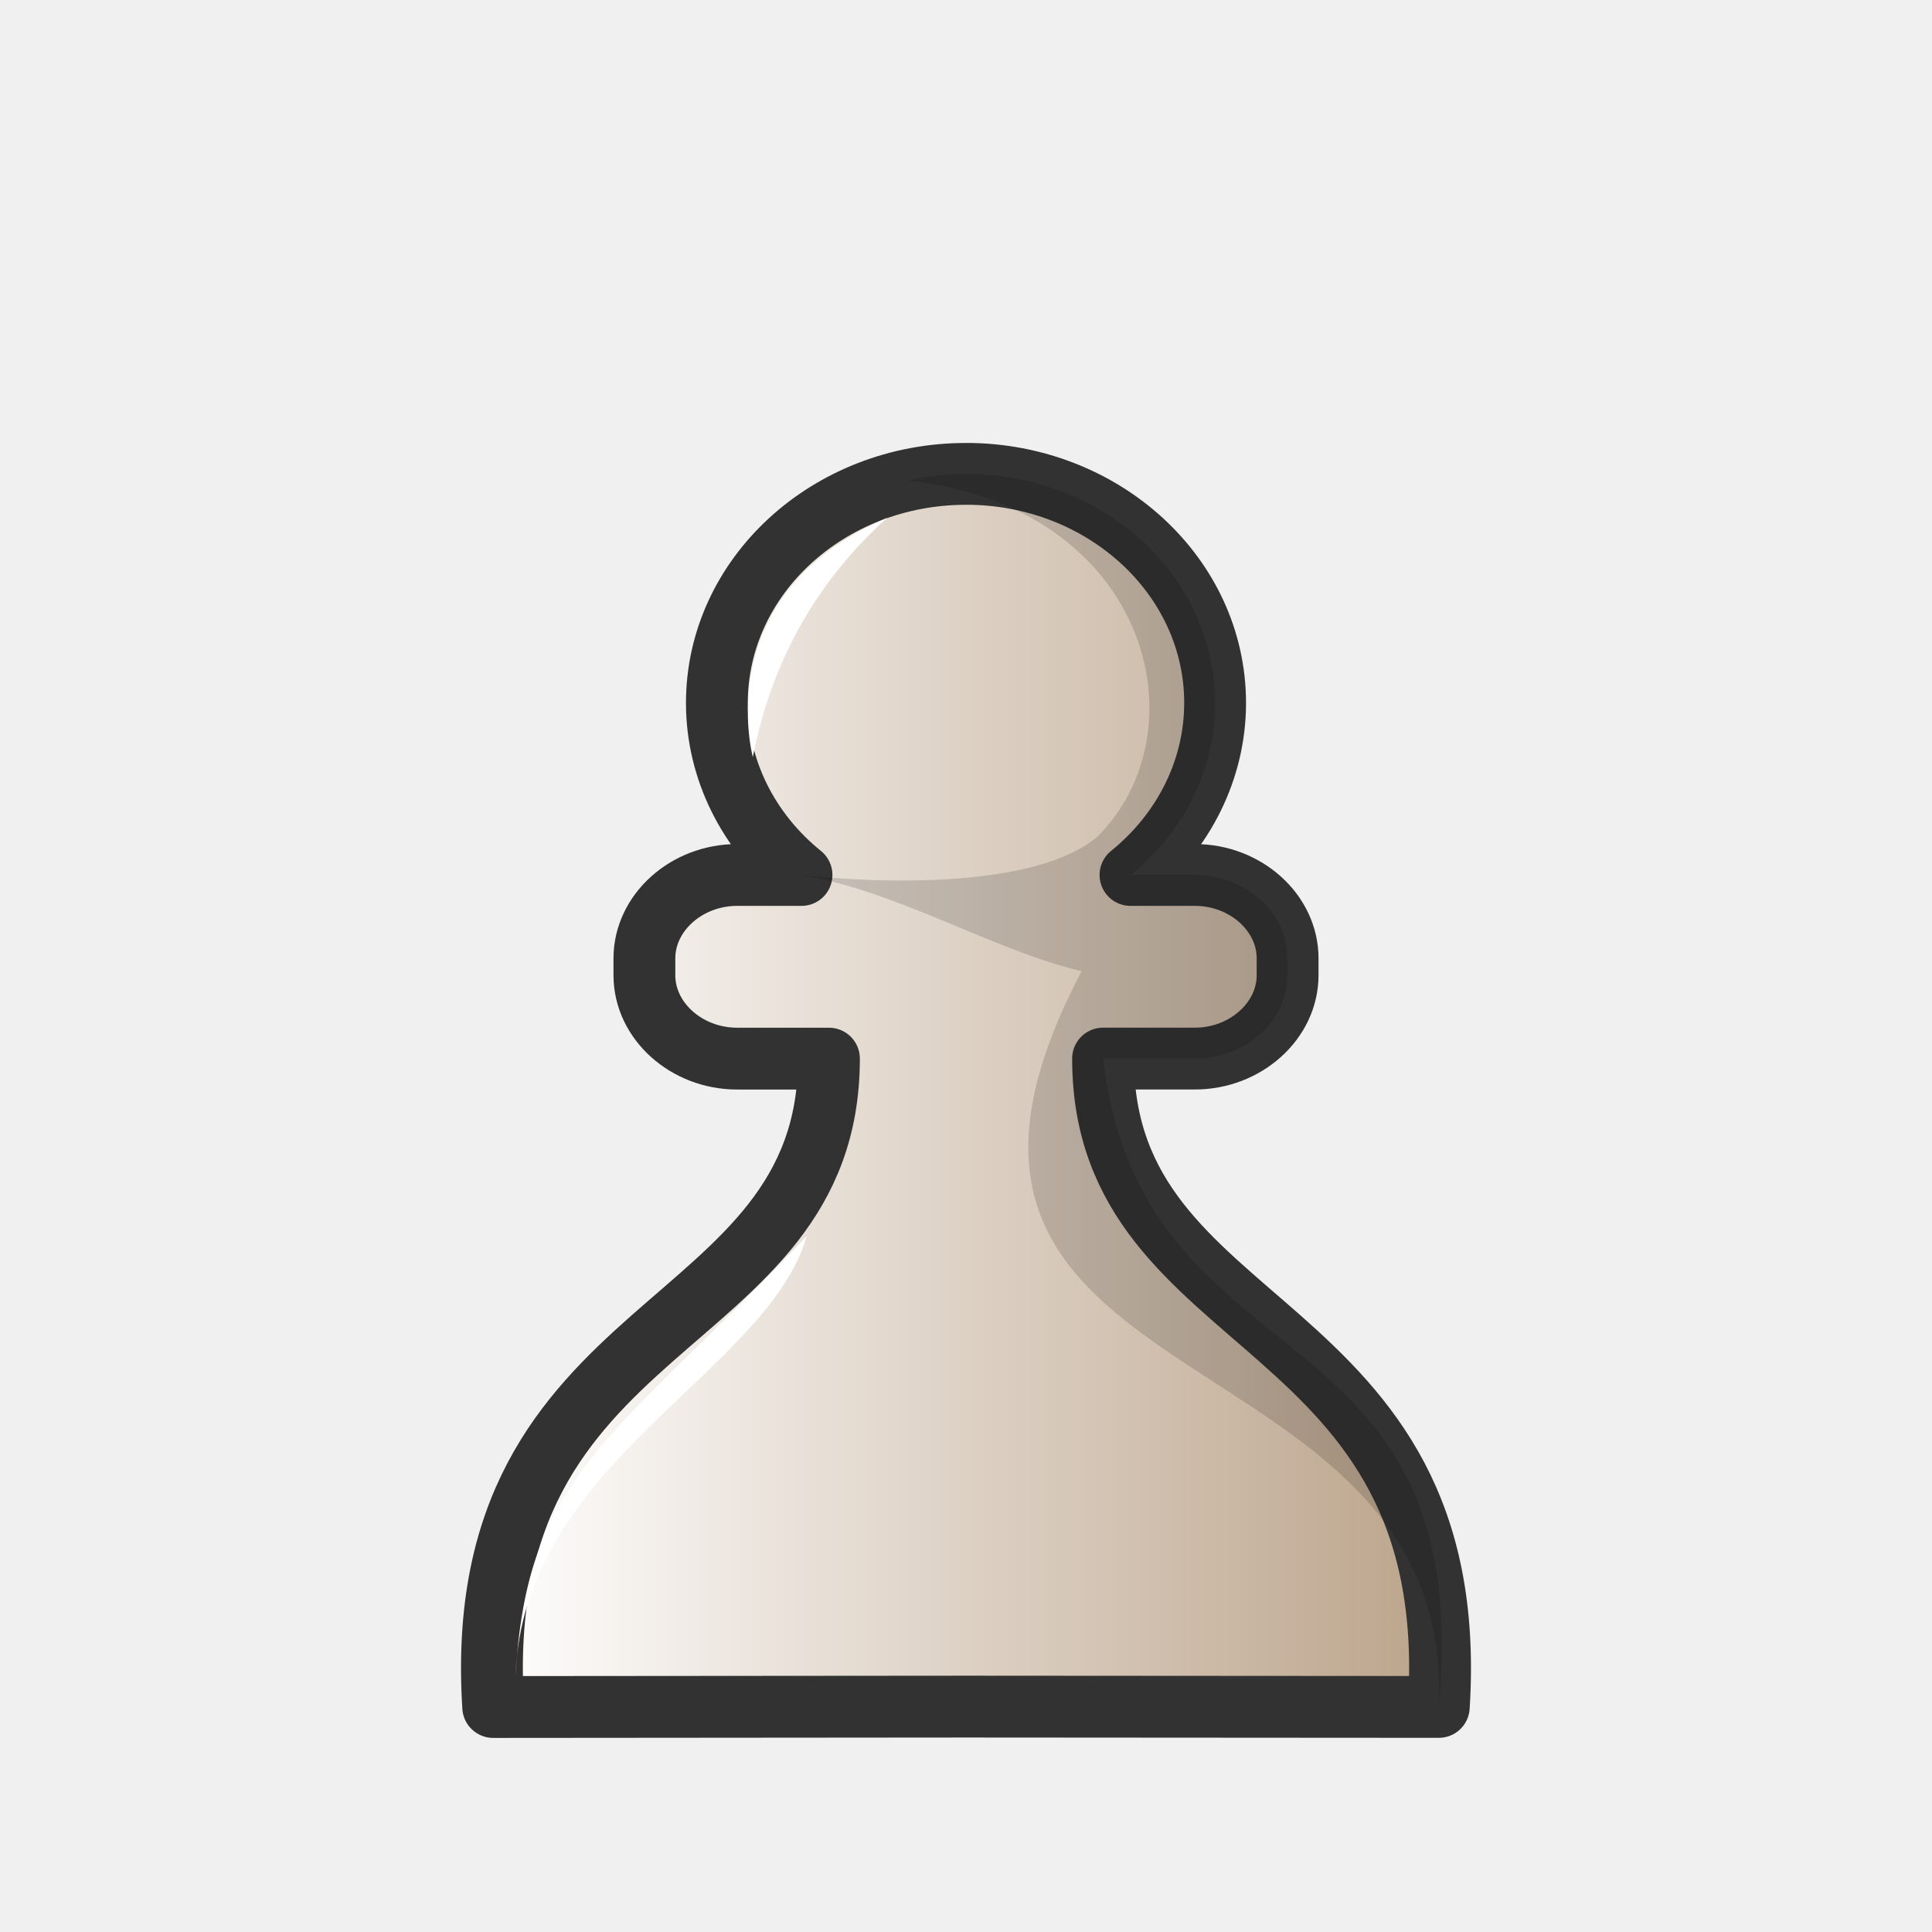
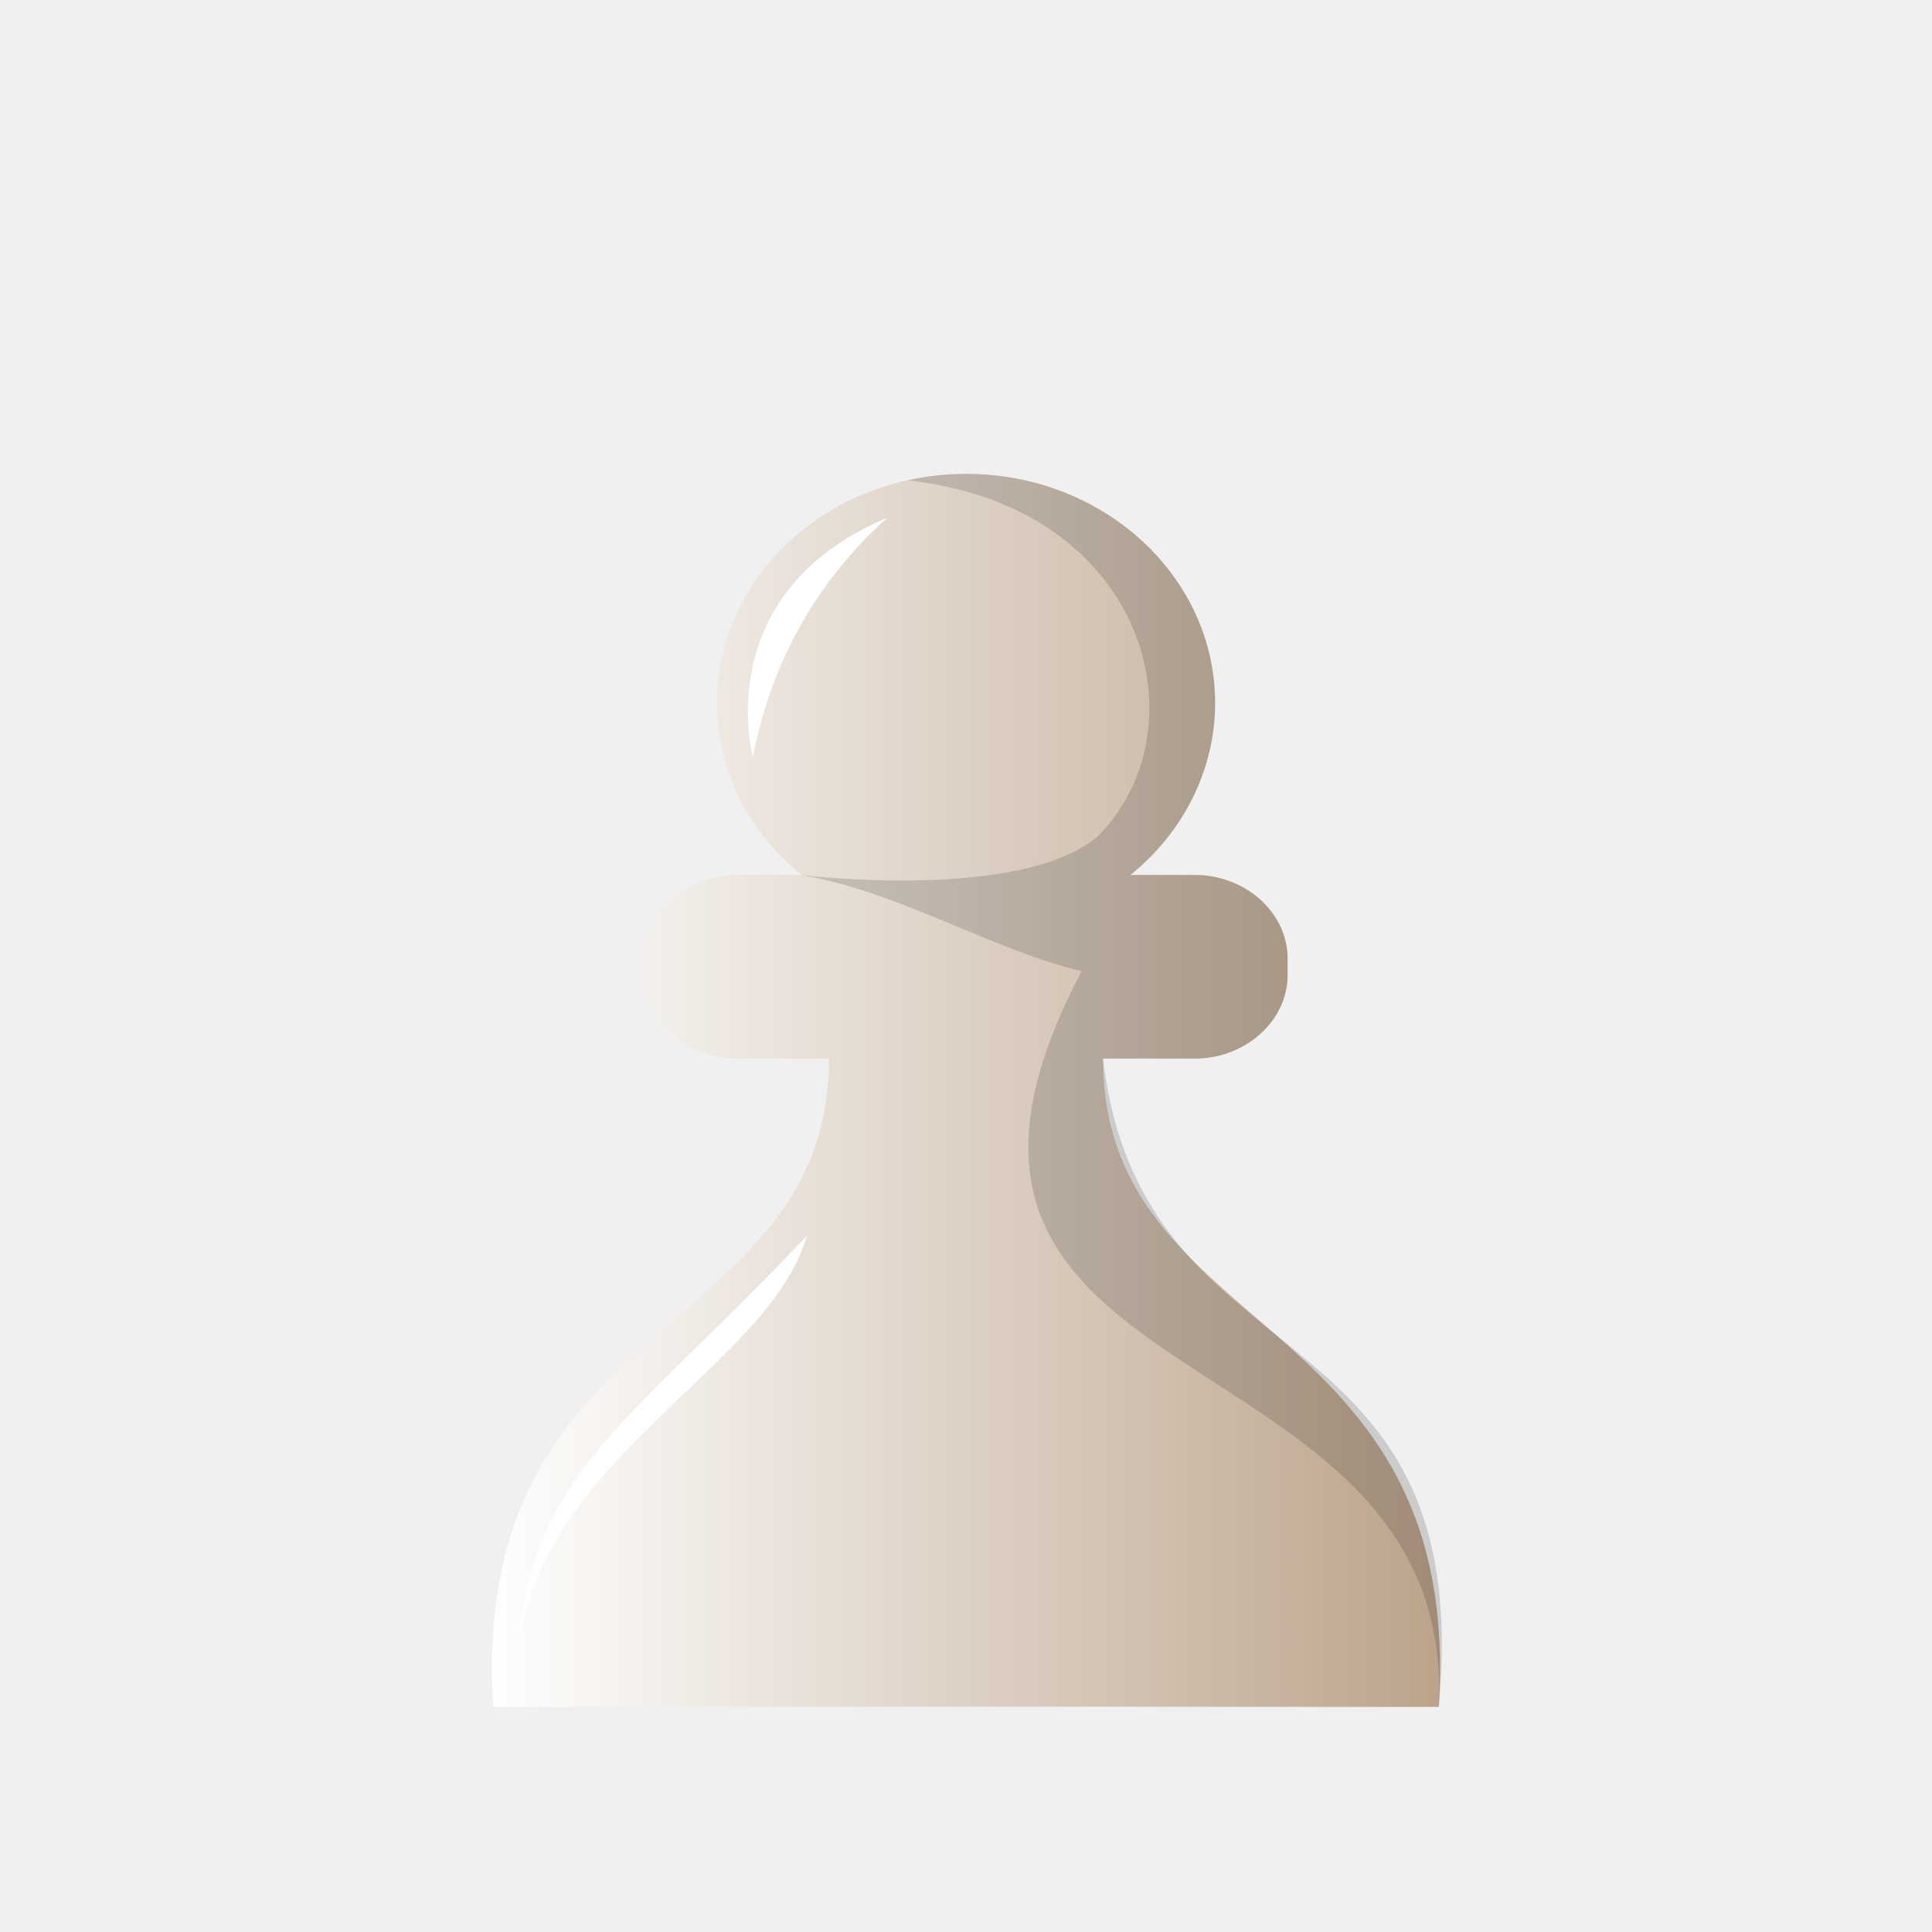
<svg xmlns="http://www.w3.org/2000/svg" width="50mm" height="50mm" fill-rule="evenodd" clip-rule="evenodd" image-rendering="optimizeQuality" shape-rendering="geometricPrecision" text-rendering="geometricPrecision" viewBox="0 0 50 50">
  <defs>
    <linearGradient id="a" x1="-639.4" x2="-612.91" y1="-465.15" y2="-465.15" gradientTransform="matrix(.94331 0 0 1 615.66 493.37)" gradientUnits="userSpaceOnUse">
      <stop offset="0" stop-color="#fff" />
      <stop offset="1" stop-color="#bba38a" />
    </linearGradient>
  </defs>
-   <path fill="url(#a)" stroke="#323232" stroke-linejoin="round" stroke-width="1.6" d="M25 12.264c-3.56 0-6.447 2.655-6.447 5.93 0 1.705.799 3.326 2.19 4.45h-1.666c-1.312 0-2.4.978-2.4 2.158v.438c0 1.18 1.088 2.157 2.4 2.157h2.376c0 7.293-9.342 6.457-8.689 16.78L25 44.167l12.236.008c.653-10.323-8.689-9.486-8.689-16.779h2.376c1.312 0 2.4-.978 2.4-2.157v-.438c0-1.18-1.087-2.157-2.4-2.157h-1.666c1.391-1.125 2.19-2.747 2.19-4.45 0-3.276-2.886-5.93-6.446-5.931z" />
+   <path fill="url(#a)" d="M25 12.264c-3.56 0-6.447 2.655-6.447 5.93 0 1.705.799 3.326 2.19 4.45h-1.666c-1.312 0-2.4.978-2.4 2.158v.438c0 1.18 1.088 2.157 2.4 2.157h2.376c0 7.293-9.342 6.457-8.689 16.78L25 44.167l12.236.008c.653-10.323-8.689-9.486-8.689-16.779h2.376c1.312 0 2.4-.978 2.4-2.157v-.438c0-1.18-1.087-2.157-2.4-2.157h-1.666c1.391-1.125 2.19-2.747 2.19-4.45 0-3.276-2.886-5.93-6.446-5.931z" />
  <path d="M24.999 12.264c-.521 0-1.028.058-1.513.166 6.257.692 7.675 6.466 4.917 9.222-2.016 1.69-7.662.993-7.662.993 2.56.443 4.97 1.954 7.252 2.488-6.033 11.435 9.7 9.026 9.242 19.043.995-10.592-7.673-8.148-8.689-16.78h2.377c1.312 0 2.398-.977 2.398-2.156v-.438c0-1.18-1.086-2.158-2.398-2.158h-1.667c1.391-1.125 2.191-2.746 2.19-4.449 0-3.276-2.886-5.932-6.447-5.932z" opacity=".15" />
  <path fill="#fff" d="M22.959 13.401c-1.77 1.602-2.968 3.612-3.476 6.19 0 0-1.16-4.235 3.476-6.19m-9.617 30.018c.273-5.321 2.572-6.184 7.538-11.434-1.03 3.566-7.387 5.868-7.538 11.434" />
</svg>
